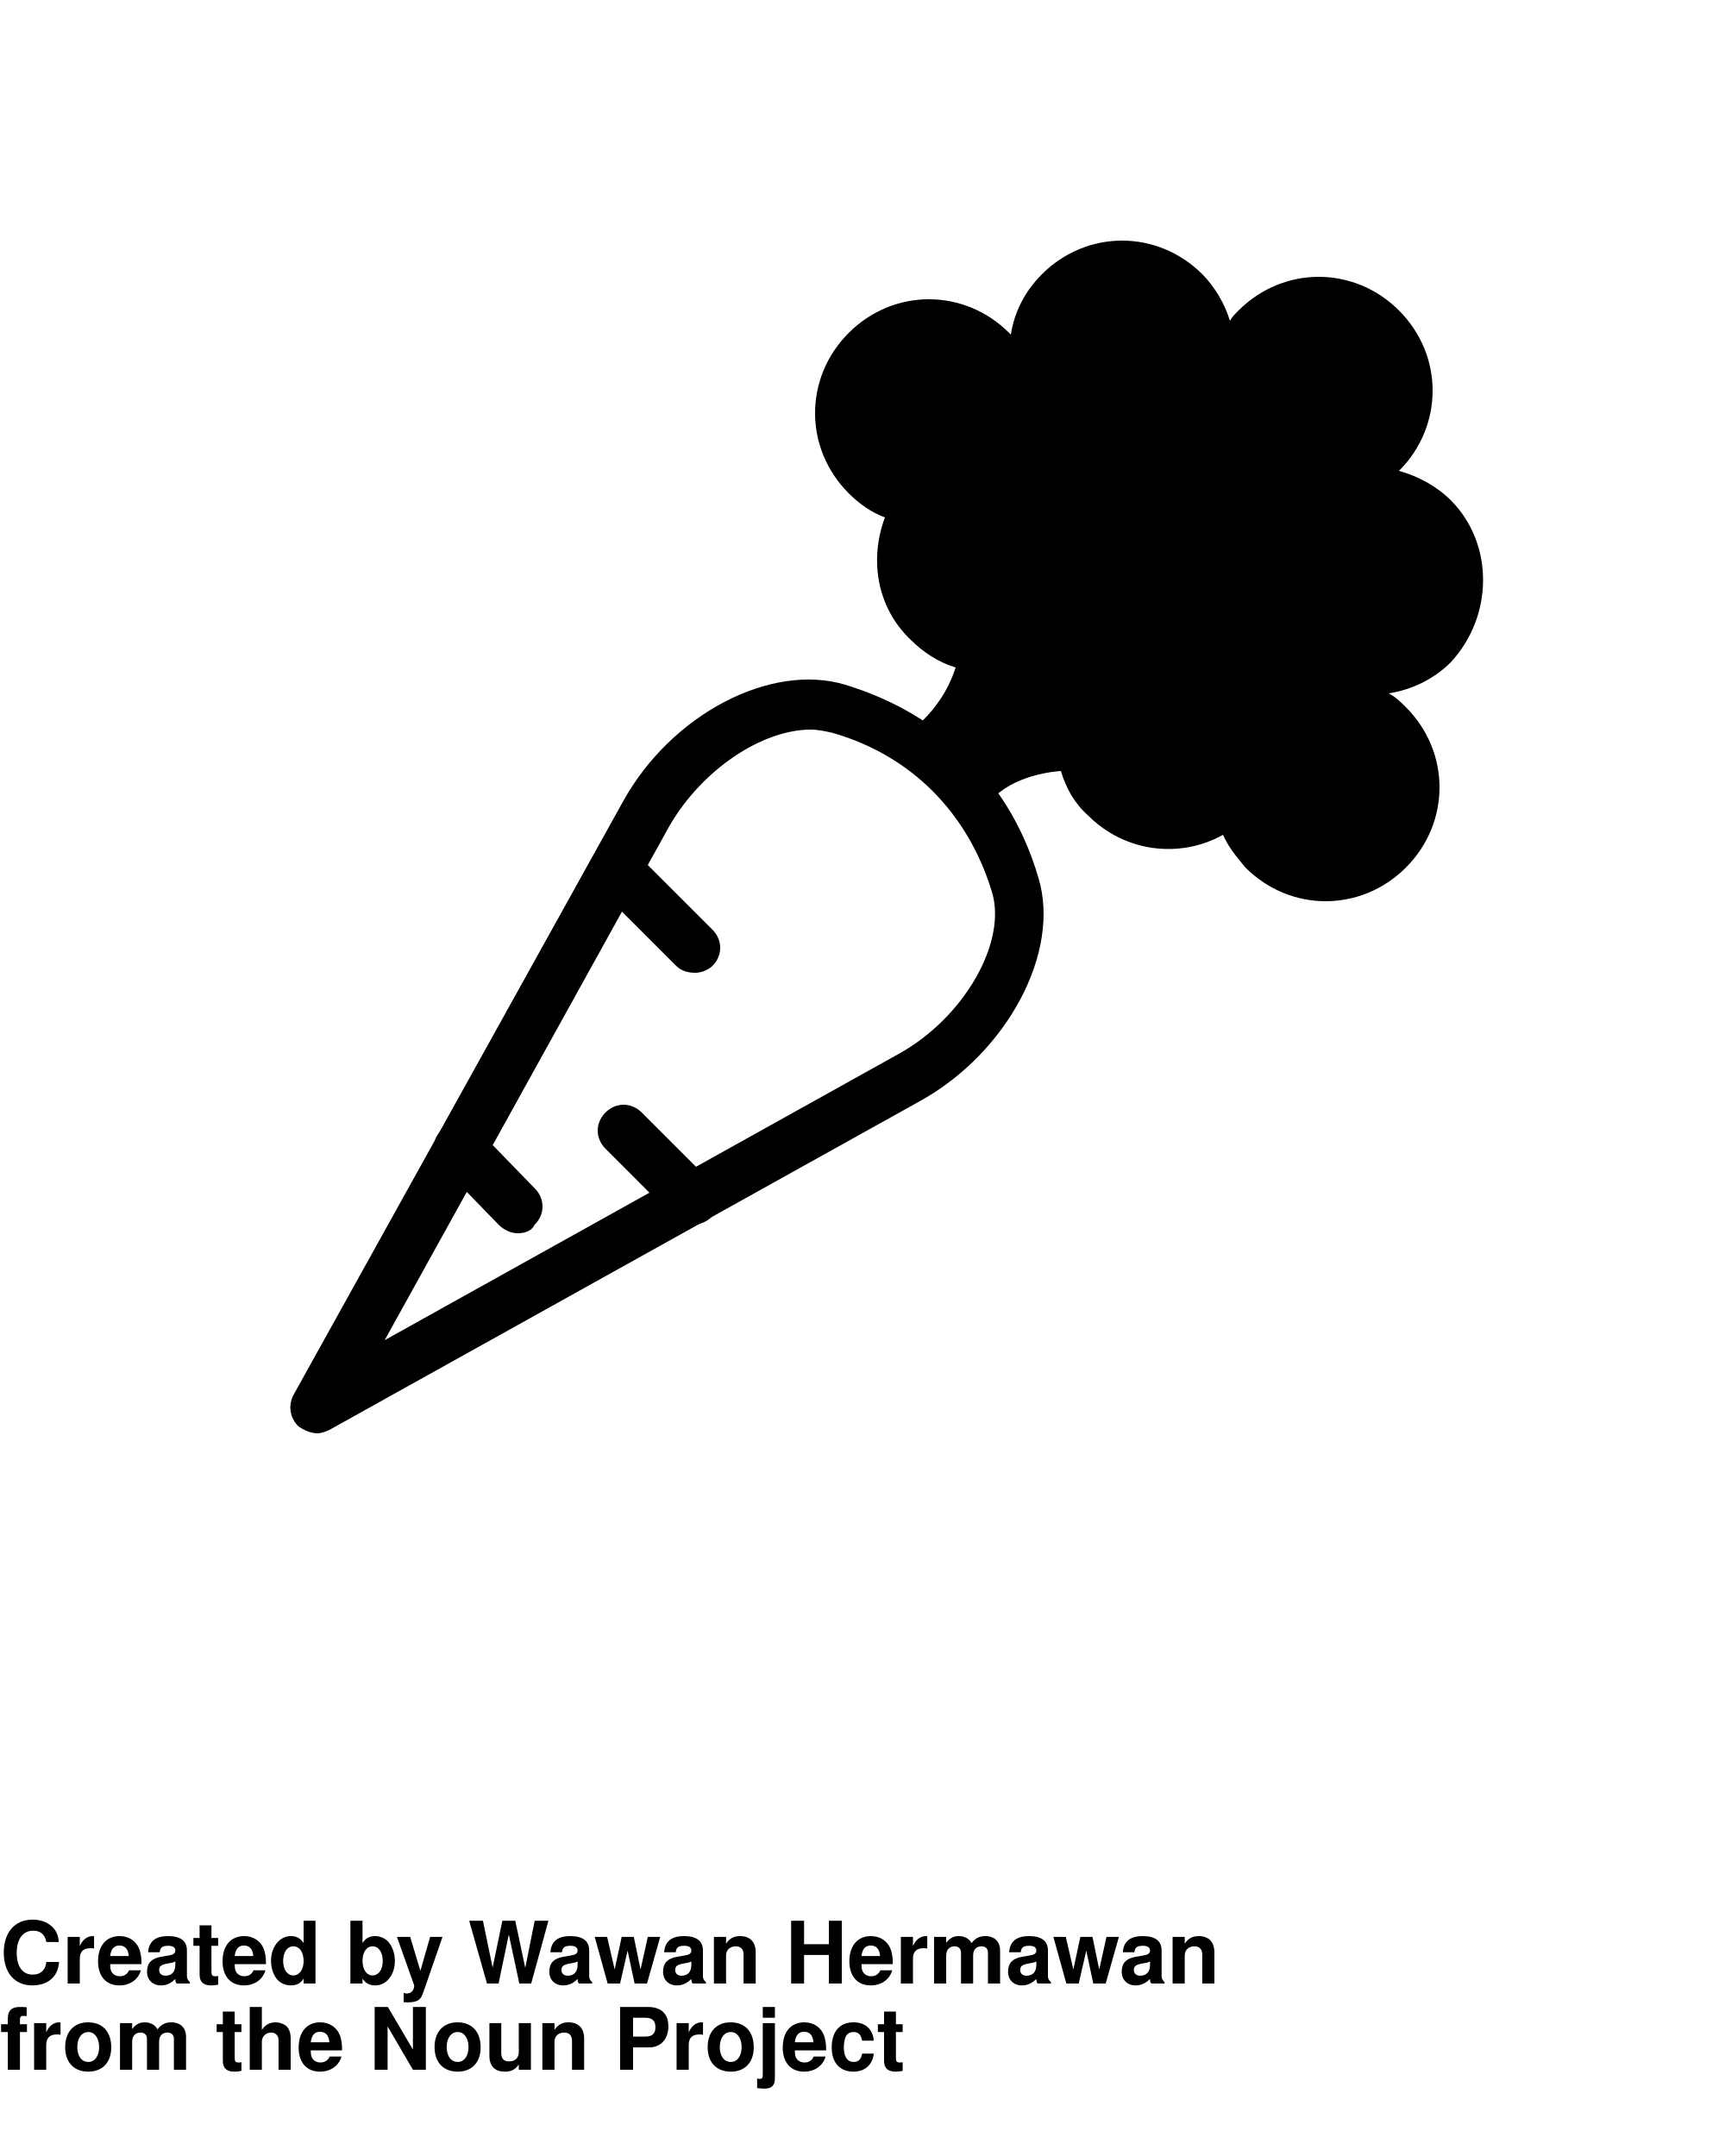
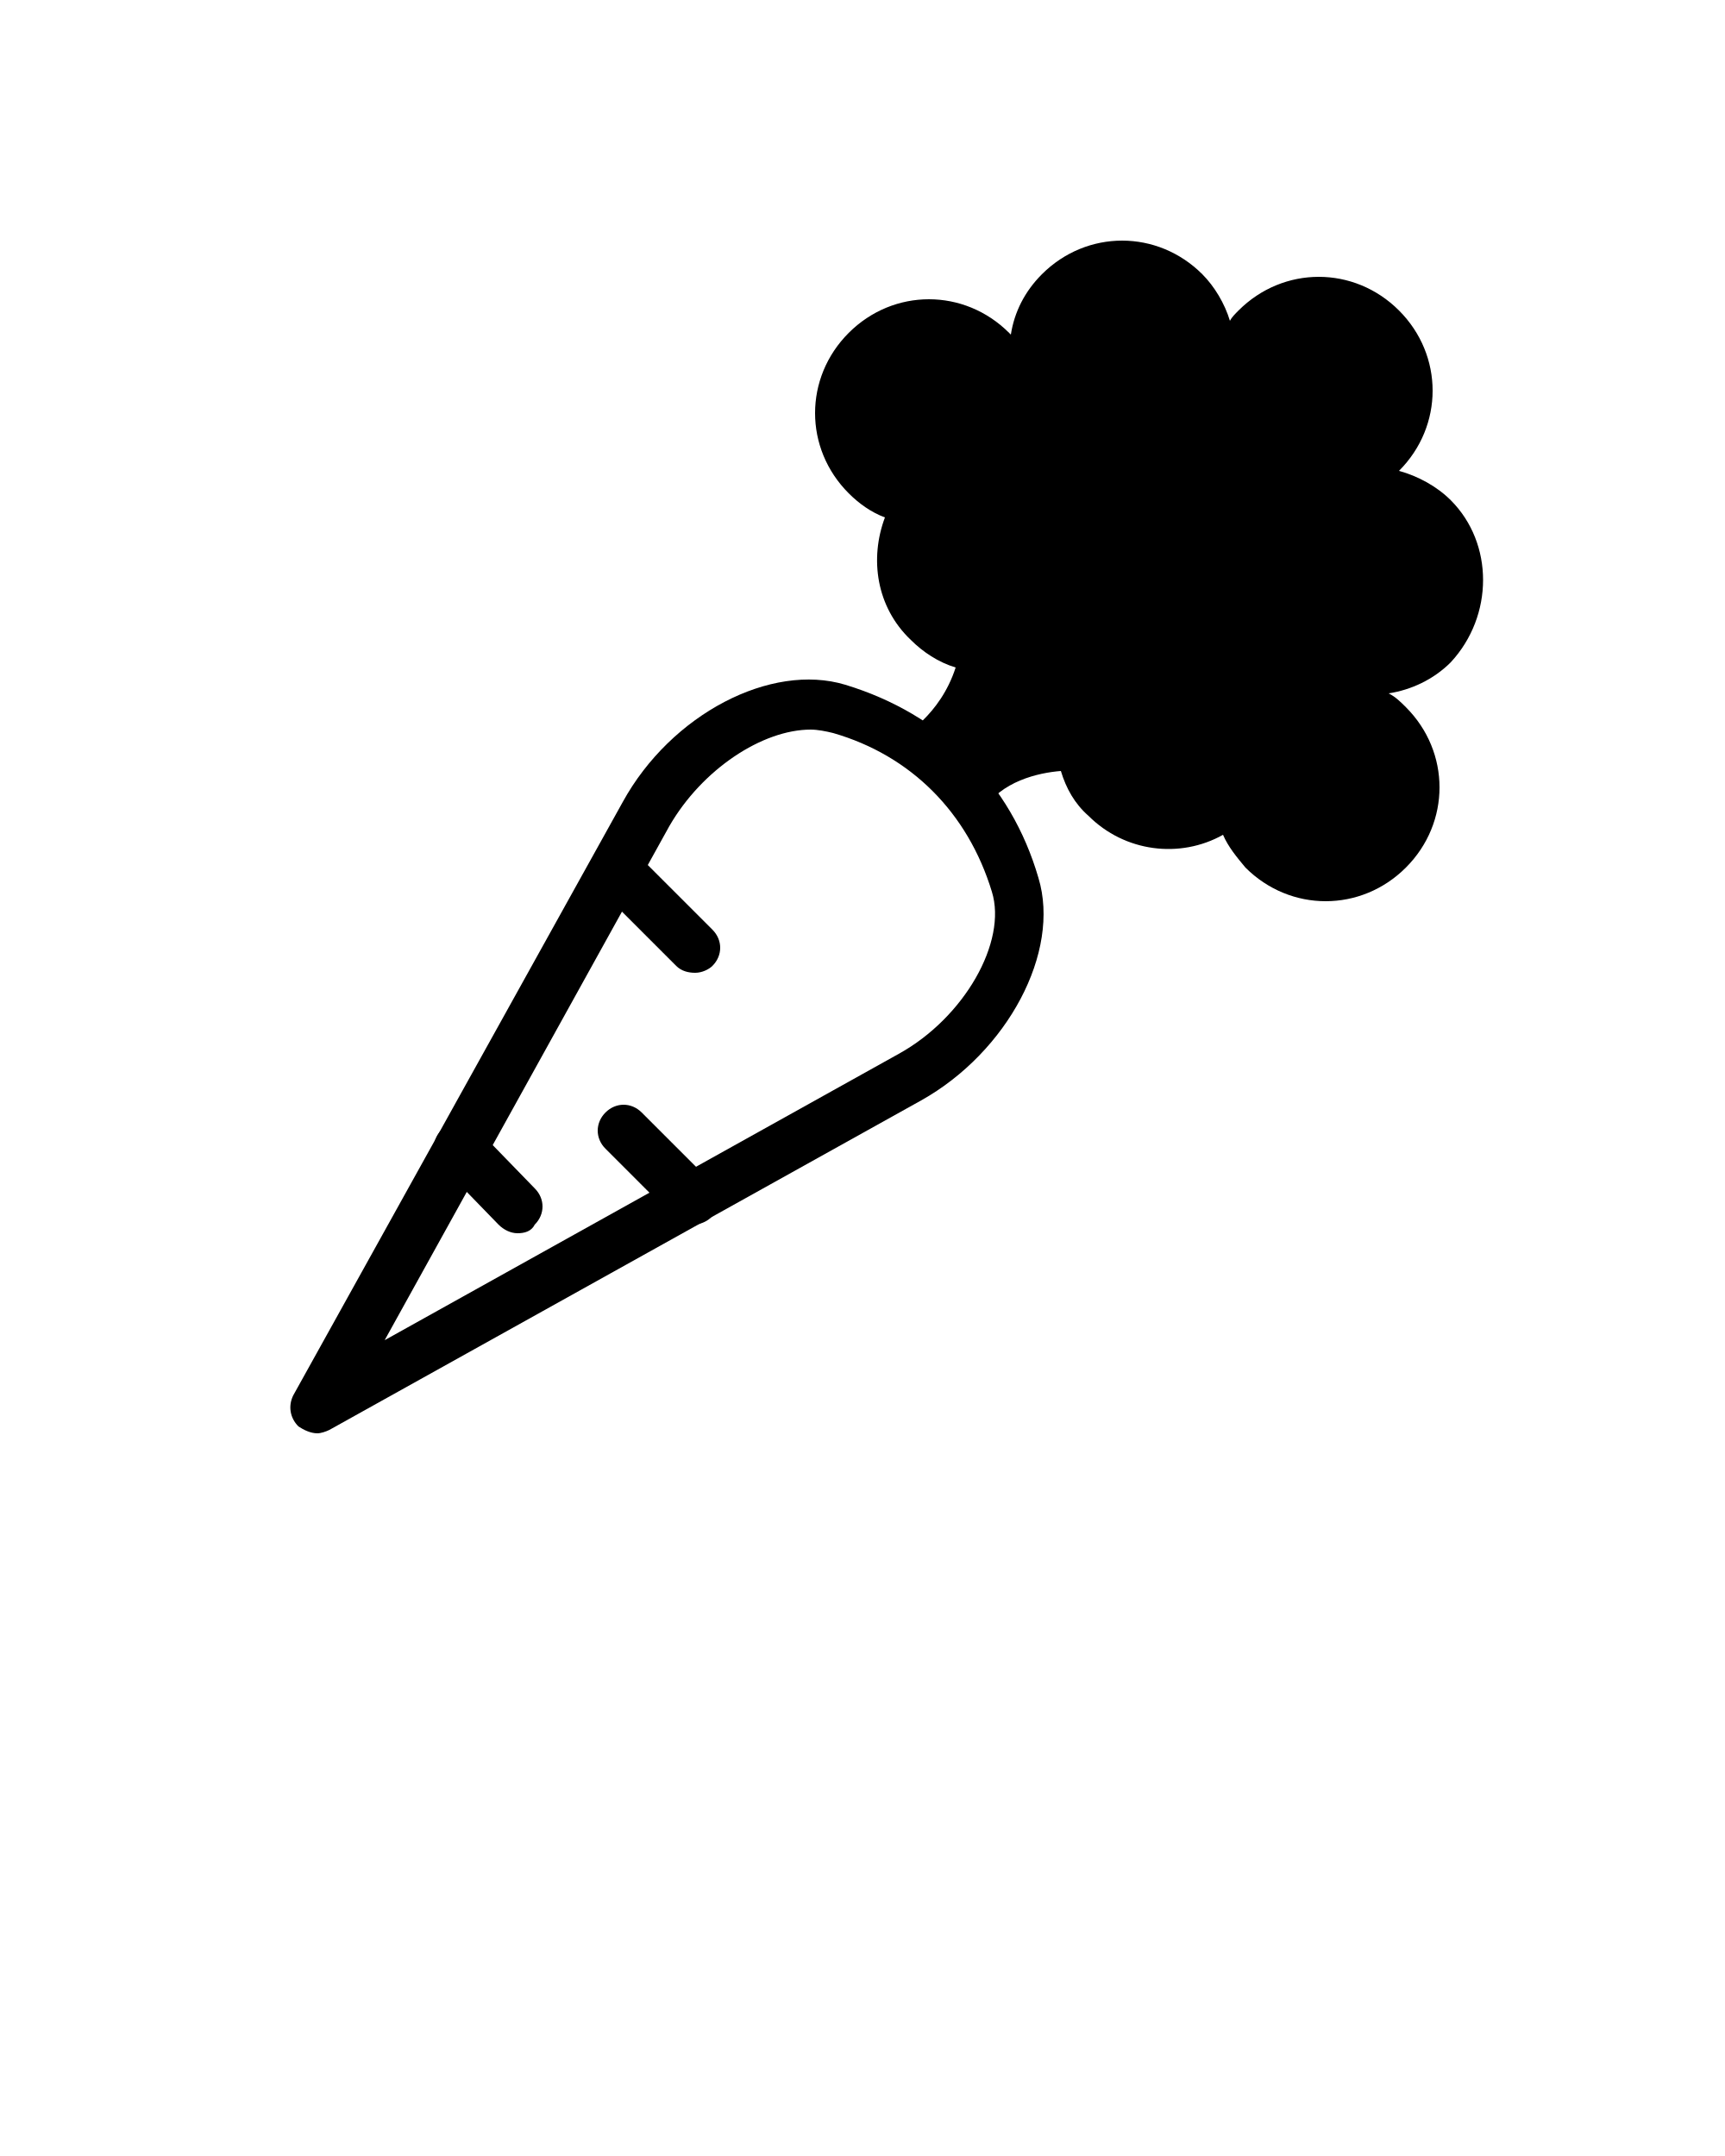
<svg xmlns="http://www.w3.org/2000/svg" version="1.1" x="0px" y="0px" viewBox="-199 201 100 125" style="enable-background:new -199 201 100 100;" xml:space="preserve">
  <g>
    <g>
-       <path d="M-180.6,284.1c-0.4,0-0.8-0.2-1.1-0.4c-0.5-0.5-0.6-1.2-0.3-1.8l19.1-34.4c2.8-5.1,8.6-8.1,12.9-6.8l0,0    c5.6,1.7,9.6,5.7,11.2,11.2c1.3,4.3-1.8,10.1-6.8,12.9l-34.3,19.1C-180.1,284-180.4,284.1-180.6,284.1z M-152,243.3    c-2.8,0-6.3,2.3-8.2,5.6l-16.5,29.8l29.8-16.6c3.8-2.1,6.3-6.5,5.4-9.4c-1.4-4.6-4.7-7.9-9.2-9.2l0,0    C-151.1,243.4-151.6,243.3-152,243.3z" />
+       <path d="M-180.6,284.1c-0.4,0-0.8-0.2-1.1-0.4c-0.5-0.5-0.6-1.2-0.3-1.8l19.1-34.4c2.8-5.1,8.6-8.1,12.9-6.8l0,0                 c5.6,1.7,9.6,5.7,11.2,11.2c1.3,4.3-1.8,10.1-6.8,12.9l-34.3,19.1C-180.1,284-180.4,284.1-180.6,284.1z M-152,243.3                 c-2.8,0-6.3,2.3-8.2,5.6l-16.5,29.8l29.8-16.6c3.8-2.1,6.3-6.5,5.4-9.4c-1.4-4.6-4.7-7.9-9.2-9.2l0,0                 C-151.1,243.4-151.6,243.3-152,243.3z" />
    </g>
  </g>
  <g>
    <g>
-       <path d="M-158.7,257.4c-0.4,0-0.8-0.1-1.1-0.4l-4.5-4.5c-0.6-0.6-0.6-1.5,0-2.1c0.6-0.6,1.5-0.6,2.1,0l4.5,4.5    c0.6,0.6,0.6,1.5,0,2.1C-157.9,257.2-158.3,257.4-158.7,257.4z" />
+       <path d="M-158.7,257.4c-0.4,0-0.8-0.1-1.1-0.4l-4.5-4.5c-0.6-0.6-0.6-1.5,0-2.1c0.6-0.6,1.5-0.6,2.1,0l4.5,4.5                 c0.6,0.6,0.6,1.5,0,2.1C-157.9,257.2-158.3,257.4-158.7,257.4z" />
    </g>
  </g>
  <g>
    <g>
-       <path d="M-158.8,272c-0.4,0-0.8-0.1-1.1-0.4l-4-4c-0.6-0.6-0.6-1.5,0-2.1c0.6-0.6,1.5-0.6,2.1,0l4,4c0.6,0.6,0.6,1.5,0,2.1    C-158,271.8-158.4,272-158.8,272z" />
+       <path d="M-158.8,272c-0.4,0-0.8-0.1-1.1-0.4l-4-4c-0.6-0.6-0.6-1.5,0-2.1c0.6-0.6,1.5-0.6,2.1,0l4,4c0.6,0.6,0.6,1.5,0,2.1                 C-158,271.8-158.4,272-158.8,272z" />
    </g>
  </g>
  <g>
    <path d="M-169,272.5c-0.4,0-0.8-0.2-1.1-0.5l-3.3-3.4c-0.6-0.6-0.6-1.5,0-2.1c0.6-0.6,1.5-0.6,2.1,0l3.3,3.4c0.6,0.6,0.6,1.5,0,2.1   C-168.2,272.4-168.6,272.5-169,272.5z" />
  </g>
  <g>
    <g>
-       <path d="M-114.9,230c-0.8-0.8-1.9-1.4-3-1.7l0,0c2.6-2.6,2.6-6.7,0-9.3s-6.7-2.6-9.3,0c-0.2,0.2-0.4,0.4-0.5,0.6    c-0.3-1-0.9-2-1.6-2.7c-2.6-2.6-6.7-2.6-9.3,0c-1,1-1.6,2.2-1.8,3.5c0,0,0,0-0.1-0.1c-2.6-2.6-6.7-2.6-9.3,0    c-2.6,2.6-2.6,6.7,0,9.3c0.6,0.6,1.3,1.1,2.1,1.4c-0.9,2.4-0.5,5.2,1.5,7.1c0.7,0.7,1.6,1.3,2.6,1.6c-0.9,2.8-3.1,4-3.1,4l4.7,4.3    c1-1.7,3.2-2.2,4.5-2.3c0.3,1,0.8,1.9,1.6,2.6c2.1,2.1,5.3,2.5,7.8,1.1c0.3,0.7,0.8,1.3,1.3,1.9c2.6,2.6,6.7,2.6,9.3,0    c2.6-2.6,2.6-6.7,0-9.3c-0.3-0.3-0.6-0.6-1-0.8c1.3-0.2,2.6-0.8,3.6-1.8C-112.4,236.7-112.4,232.5-114.9,230z" />
+       <path d="M-114.9,230c-0.8-0.8-1.9-1.4-3-1.7l0,0c2.6-2.6,2.6-6.7,0-9.3s-6.7-2.6-9.3,0c-0.2,0.2-0.4,0.4-0.5,0.6                 c-0.3-1-0.9-2-1.6-2.7c-2.6-2.6-6.7-2.6-9.3,0c-1,1-1.6,2.2-1.8,3.5c0,0,0,0-0.1-0.1c-2.6-2.6-6.7-2.6-9.3,0                 c-2.6,2.6-2.6,6.7,0,9.3c0.6,0.6,1.3,1.1,2.1,1.4c-0.9,2.4-0.5,5.2,1.5,7.1c0.7,0.7,1.6,1.3,2.6,1.6c-0.9,2.8-3.1,4-3.1,4l4.7,4.3                 c1-1.7,3.2-2.2,4.5-2.3c0.3,1,0.8,1.9,1.6,2.6c2.1,2.1,5.3,2.5,7.8,1.1c0.3,0.7,0.8,1.3,1.3,1.9c2.6,2.6,6.7,2.6,9.3,0                 c2.6-2.6,2.6-6.7,0-9.3c-0.3-0.3-0.6-0.6-1-0.8c1.3-0.2,2.6-0.8,3.6-1.8C-112.4,236.7-112.4,232.5-114.9,230z" />
    </g>
  </g>
-   <text x="-199" y="316" fill="#000000" font-size="5px" font-weight="bold" font-family="'Helvetica Neue', Helvetica, Arial-Unicode, Arial, Sans-serif">Created by Wawan Hermawan</text>
-   <text x="-199" y="321" fill="#000000" font-size="5px" font-weight="bold" font-family="'Helvetica Neue', Helvetica, Arial-Unicode, Arial, Sans-serif">from the Noun Project</text>
</svg>
